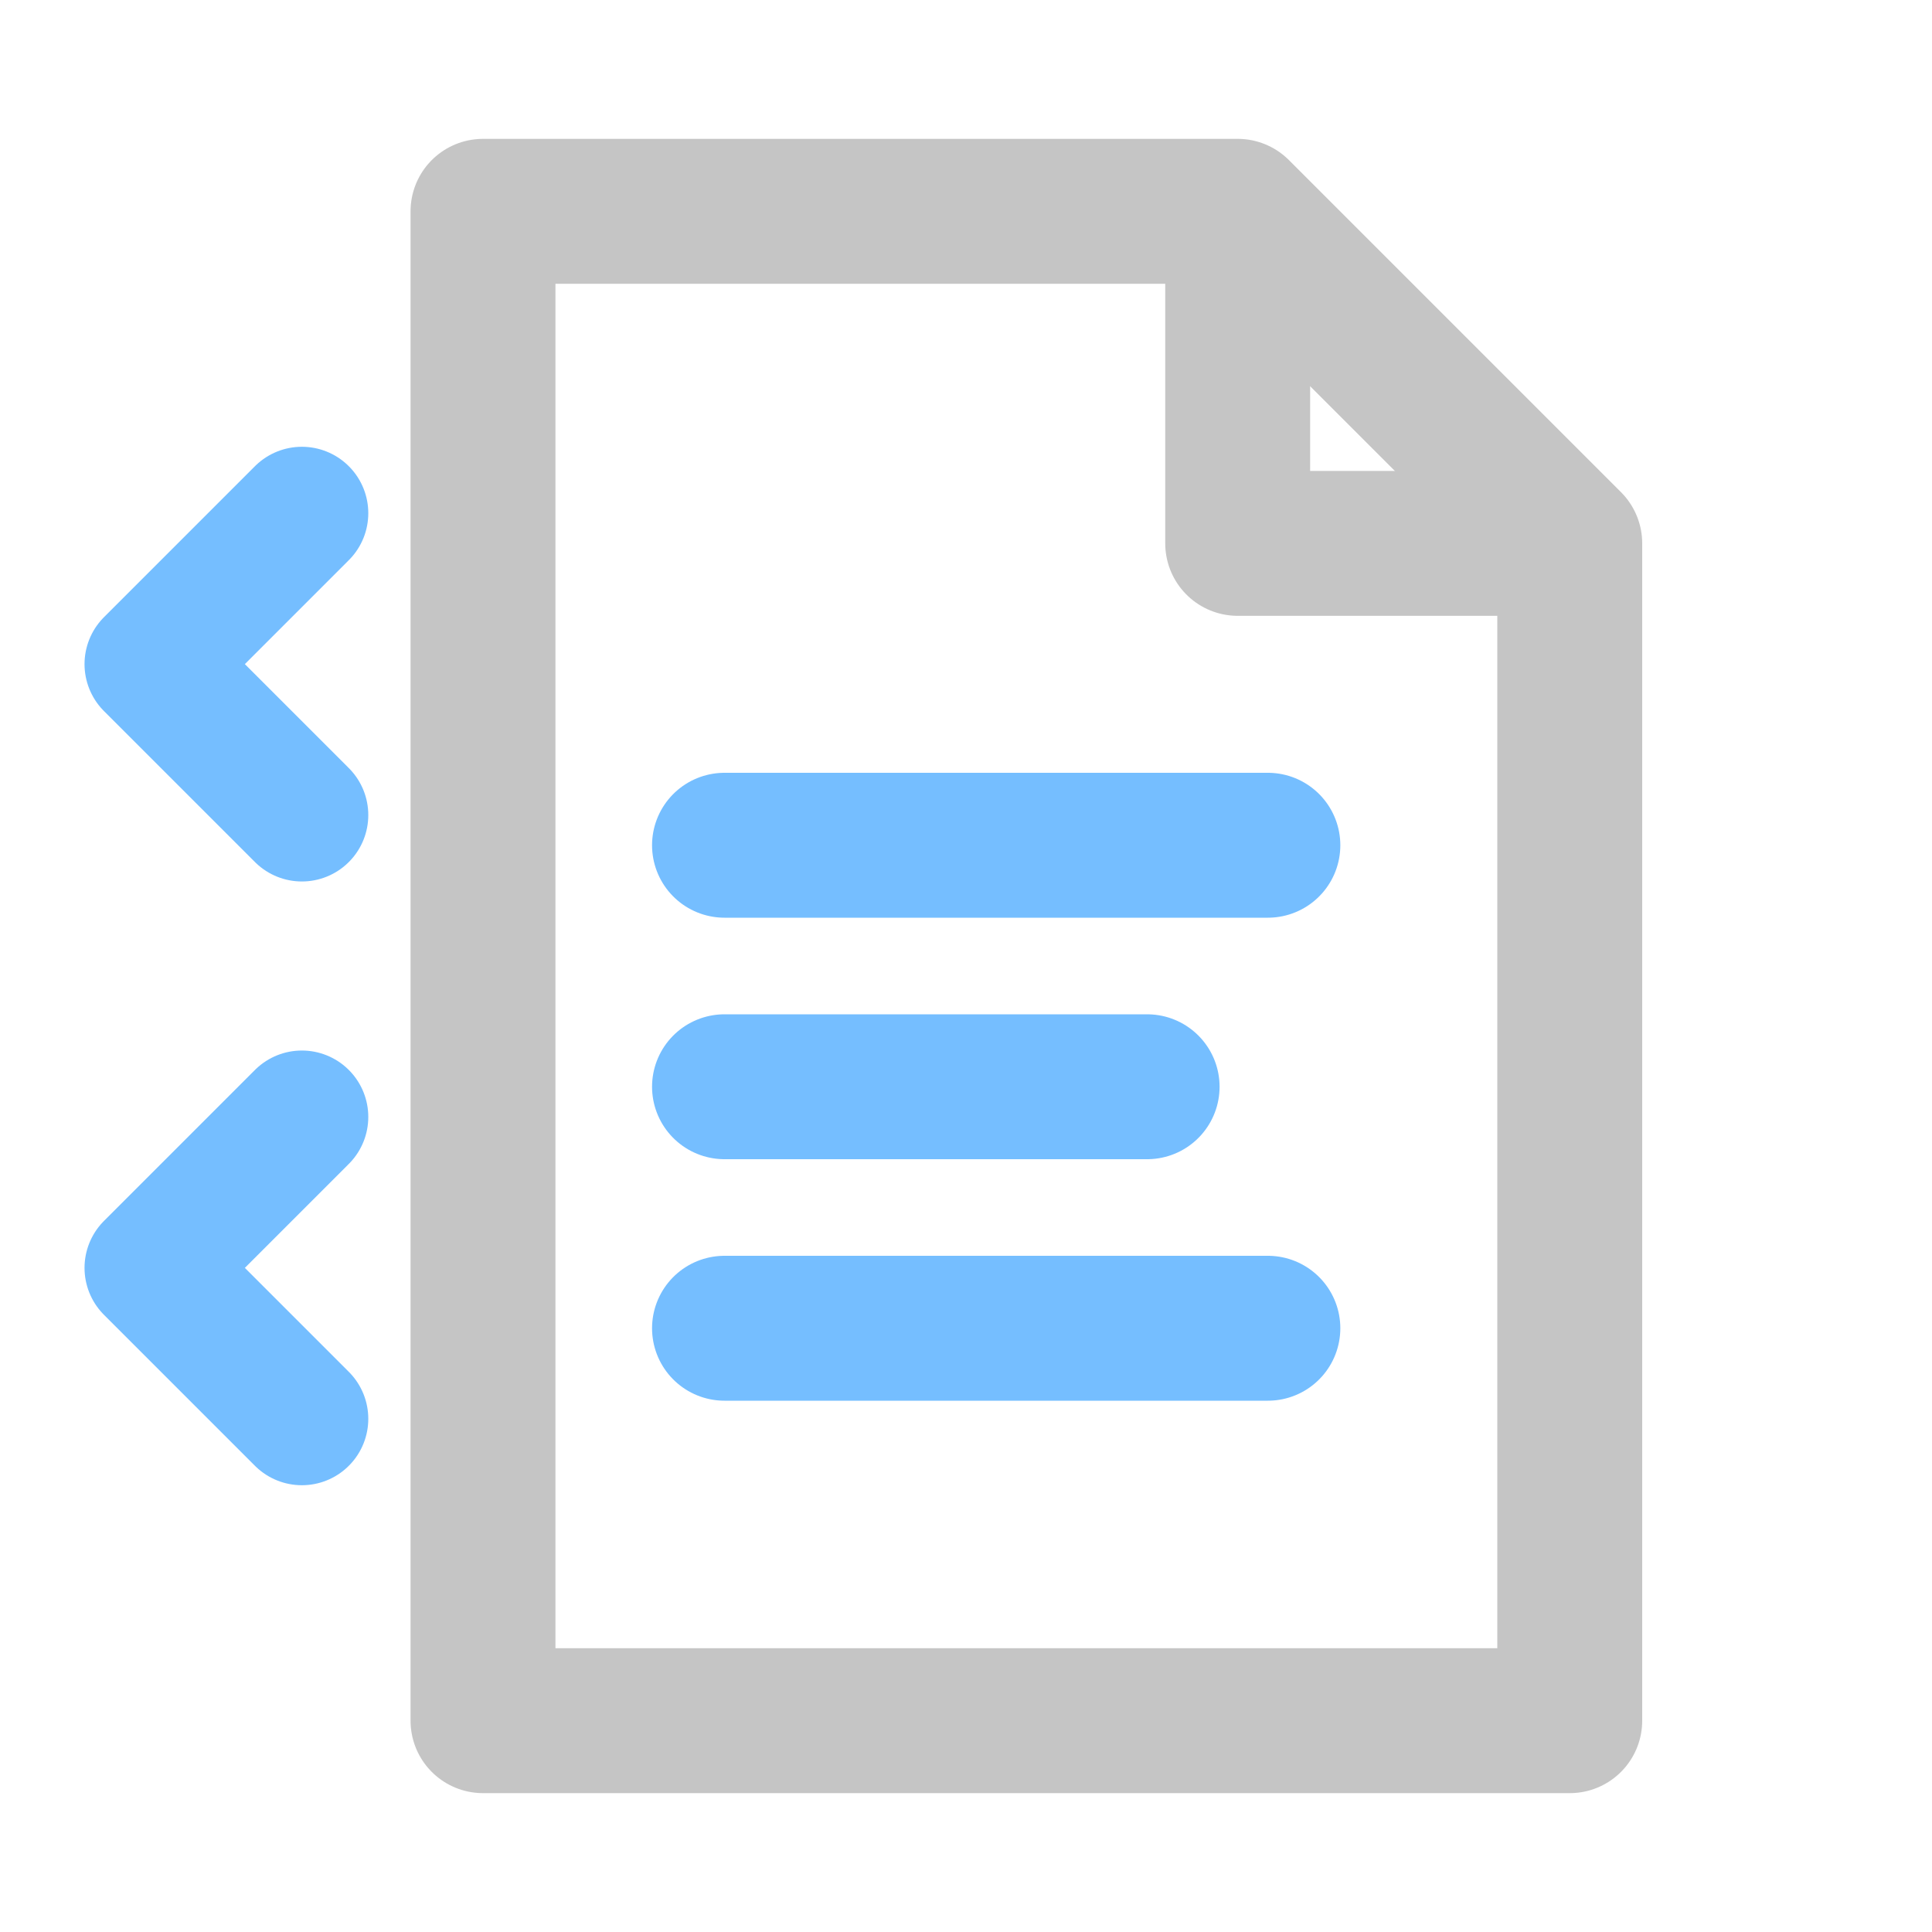
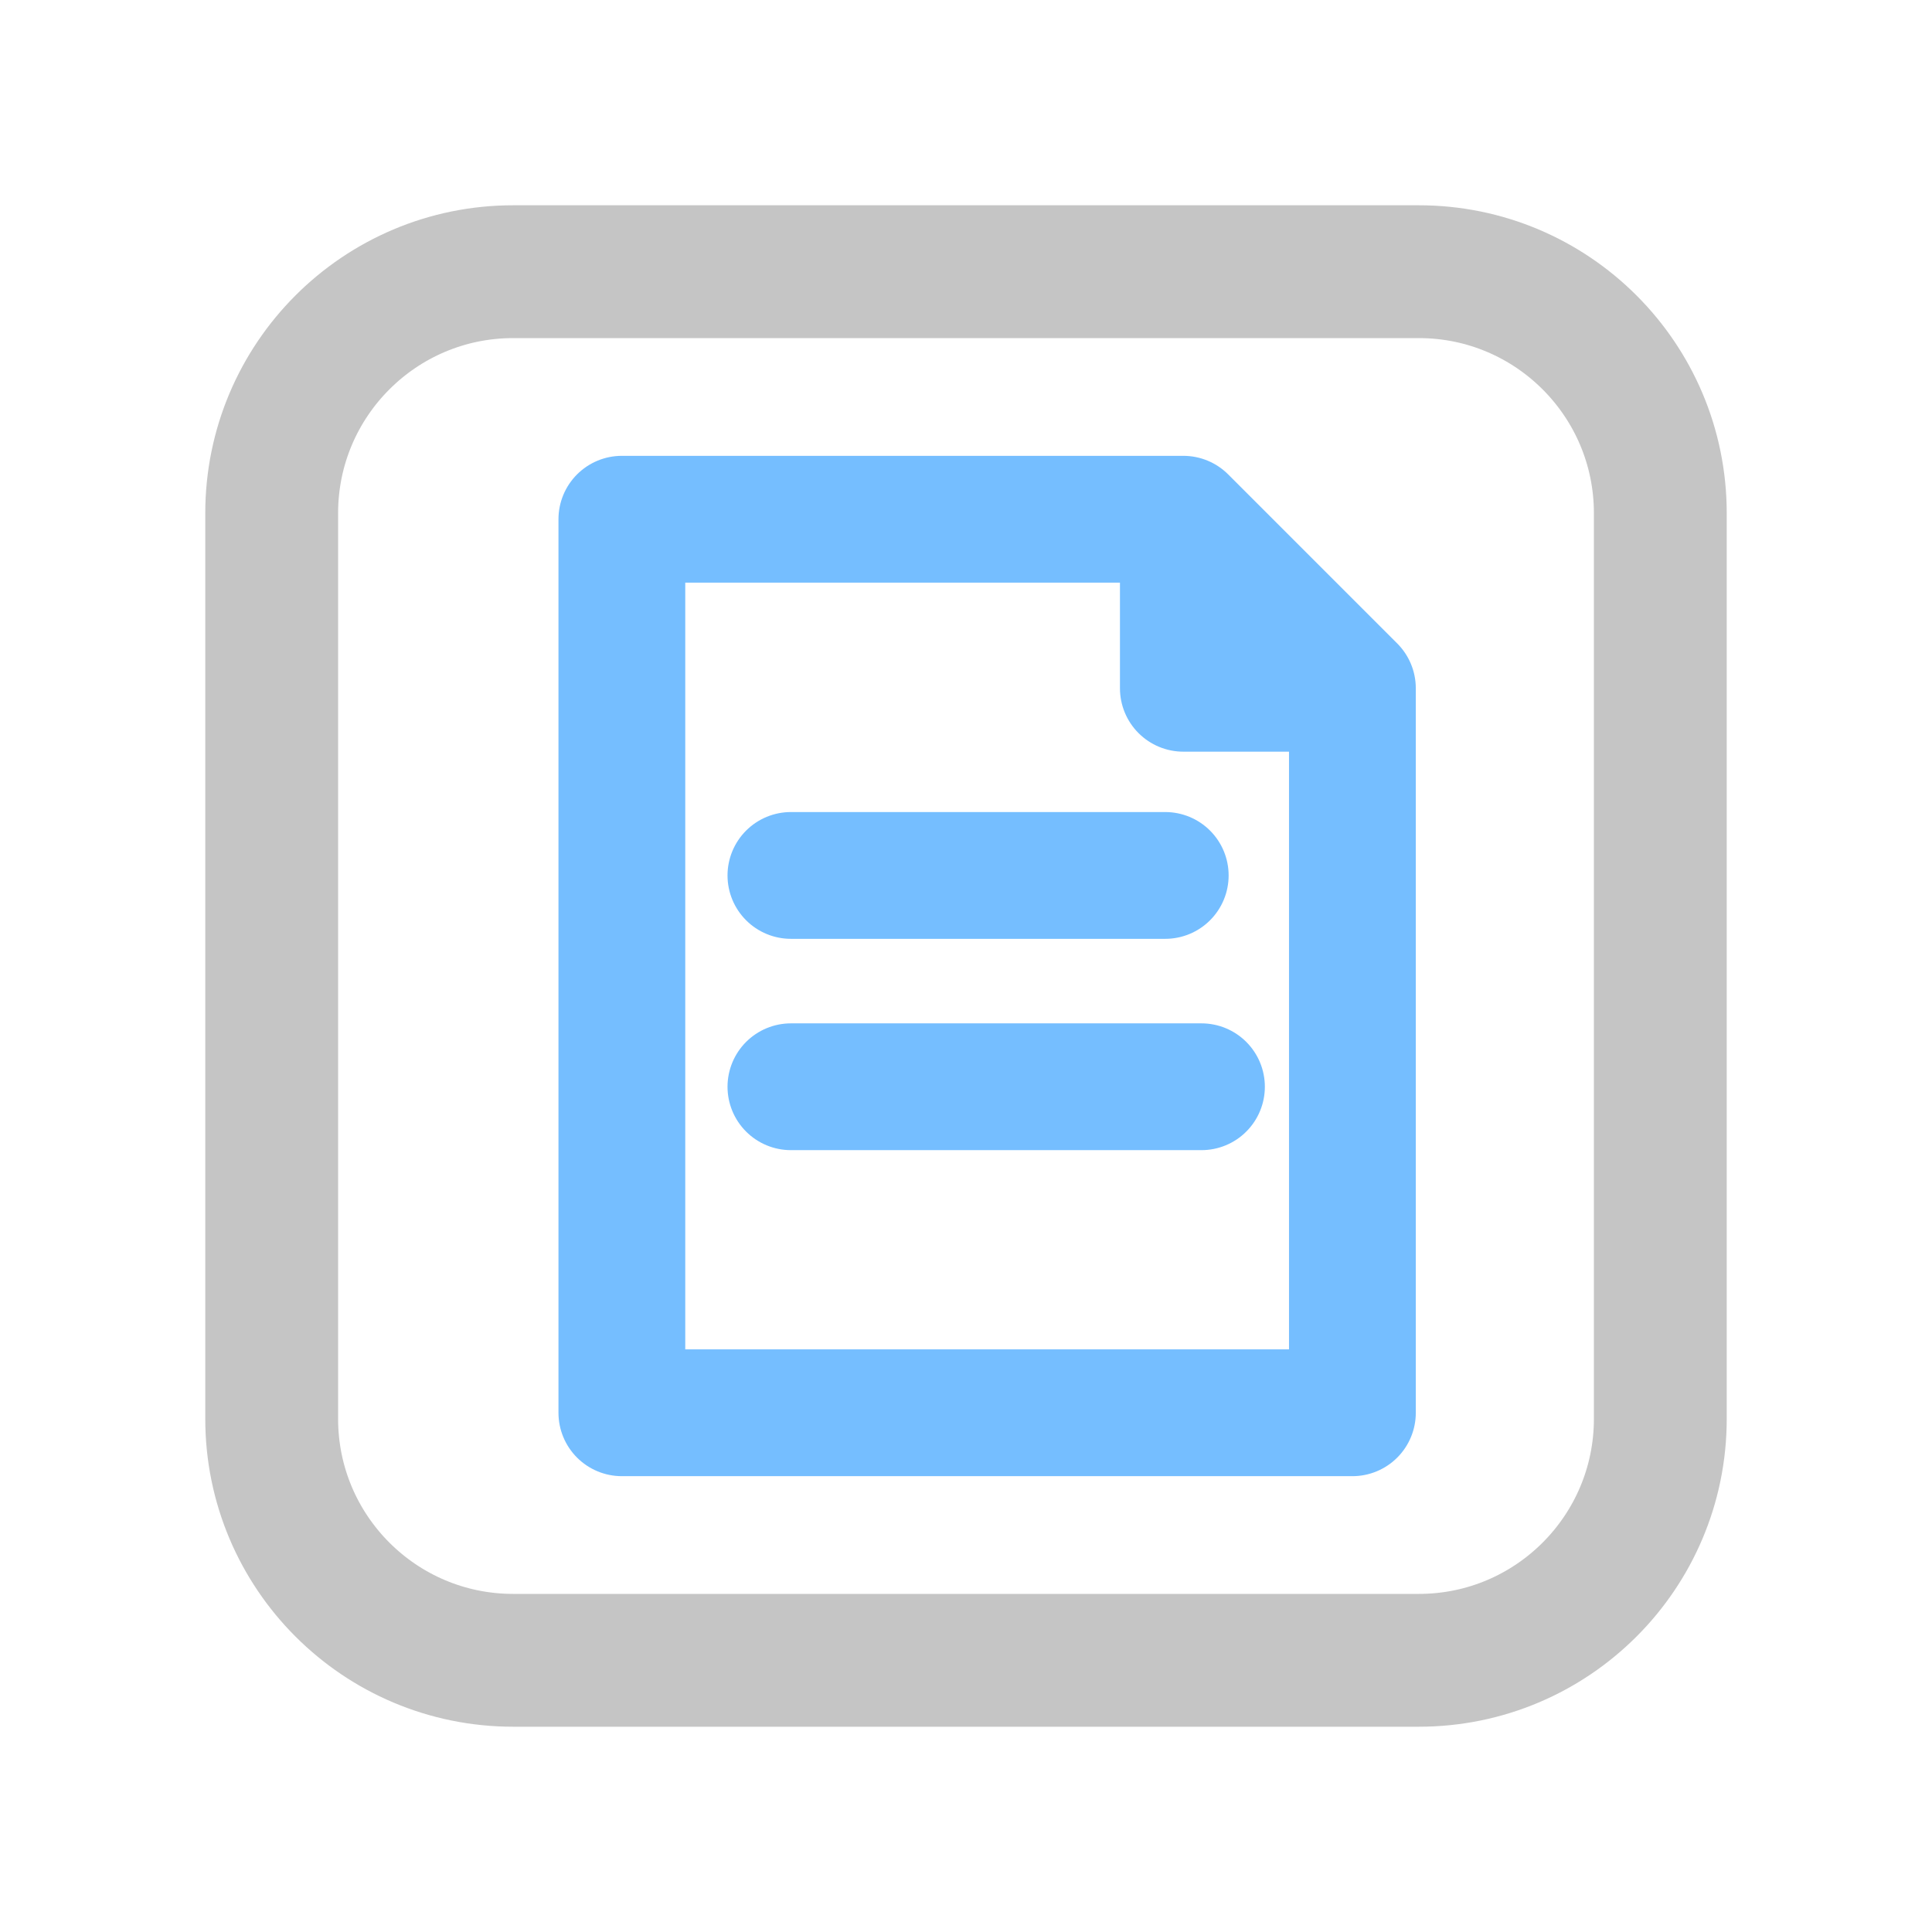
<svg xmlns="http://www.w3.org/2000/svg" width="16" height="16" viewBox="0 0 16 16" fill="none">
-   <path d="M4 1.75H10.25L13 4.5V14.25H4V1.75Z" stroke="#C5C5C5" stroke-width="1.2" stroke-linejoin="round" />
-   <path d="M10.25 1.75V4.5H13" stroke="#C5C5C5" stroke-width="1.2" stroke-linejoin="round" />
-   <path d="M6 7H10.5M6 9H9.5M6 11H10.5" stroke="#75BEFF" stroke-width="1.2" stroke-linecap="round" />
-   <path d="M2.5 4.25L1.25 5.5L2.5 6.75M2.5 9.25L1.25 10.5L2.5 11.75" stroke="#75BEFF" stroke-width="1.1" stroke-linecap="round" stroke-linejoin="round" />
+   <rect x="2.25" y="2.25" width="11.5" height="11.5" rx="2" stroke="#C5C5C5" stroke-width="1.1" />
+   <path d="M5.15 4.3H9.8L11.2 5.7V11.7H5.15V4.3Z" stroke="#75BEFF" stroke-width="1.05" stroke-linejoin="round" />
+   <path d="M9.8 4.3V5.7H11.2" stroke="#75BEFF" stroke-width="1.05" stroke-linejoin="round" />
+   <path d="M6.55 7.25H9.65M6.55 9H9.95" stroke="#75BEFF" stroke-width="1.05" stroke-linecap="round" />
</svg>
